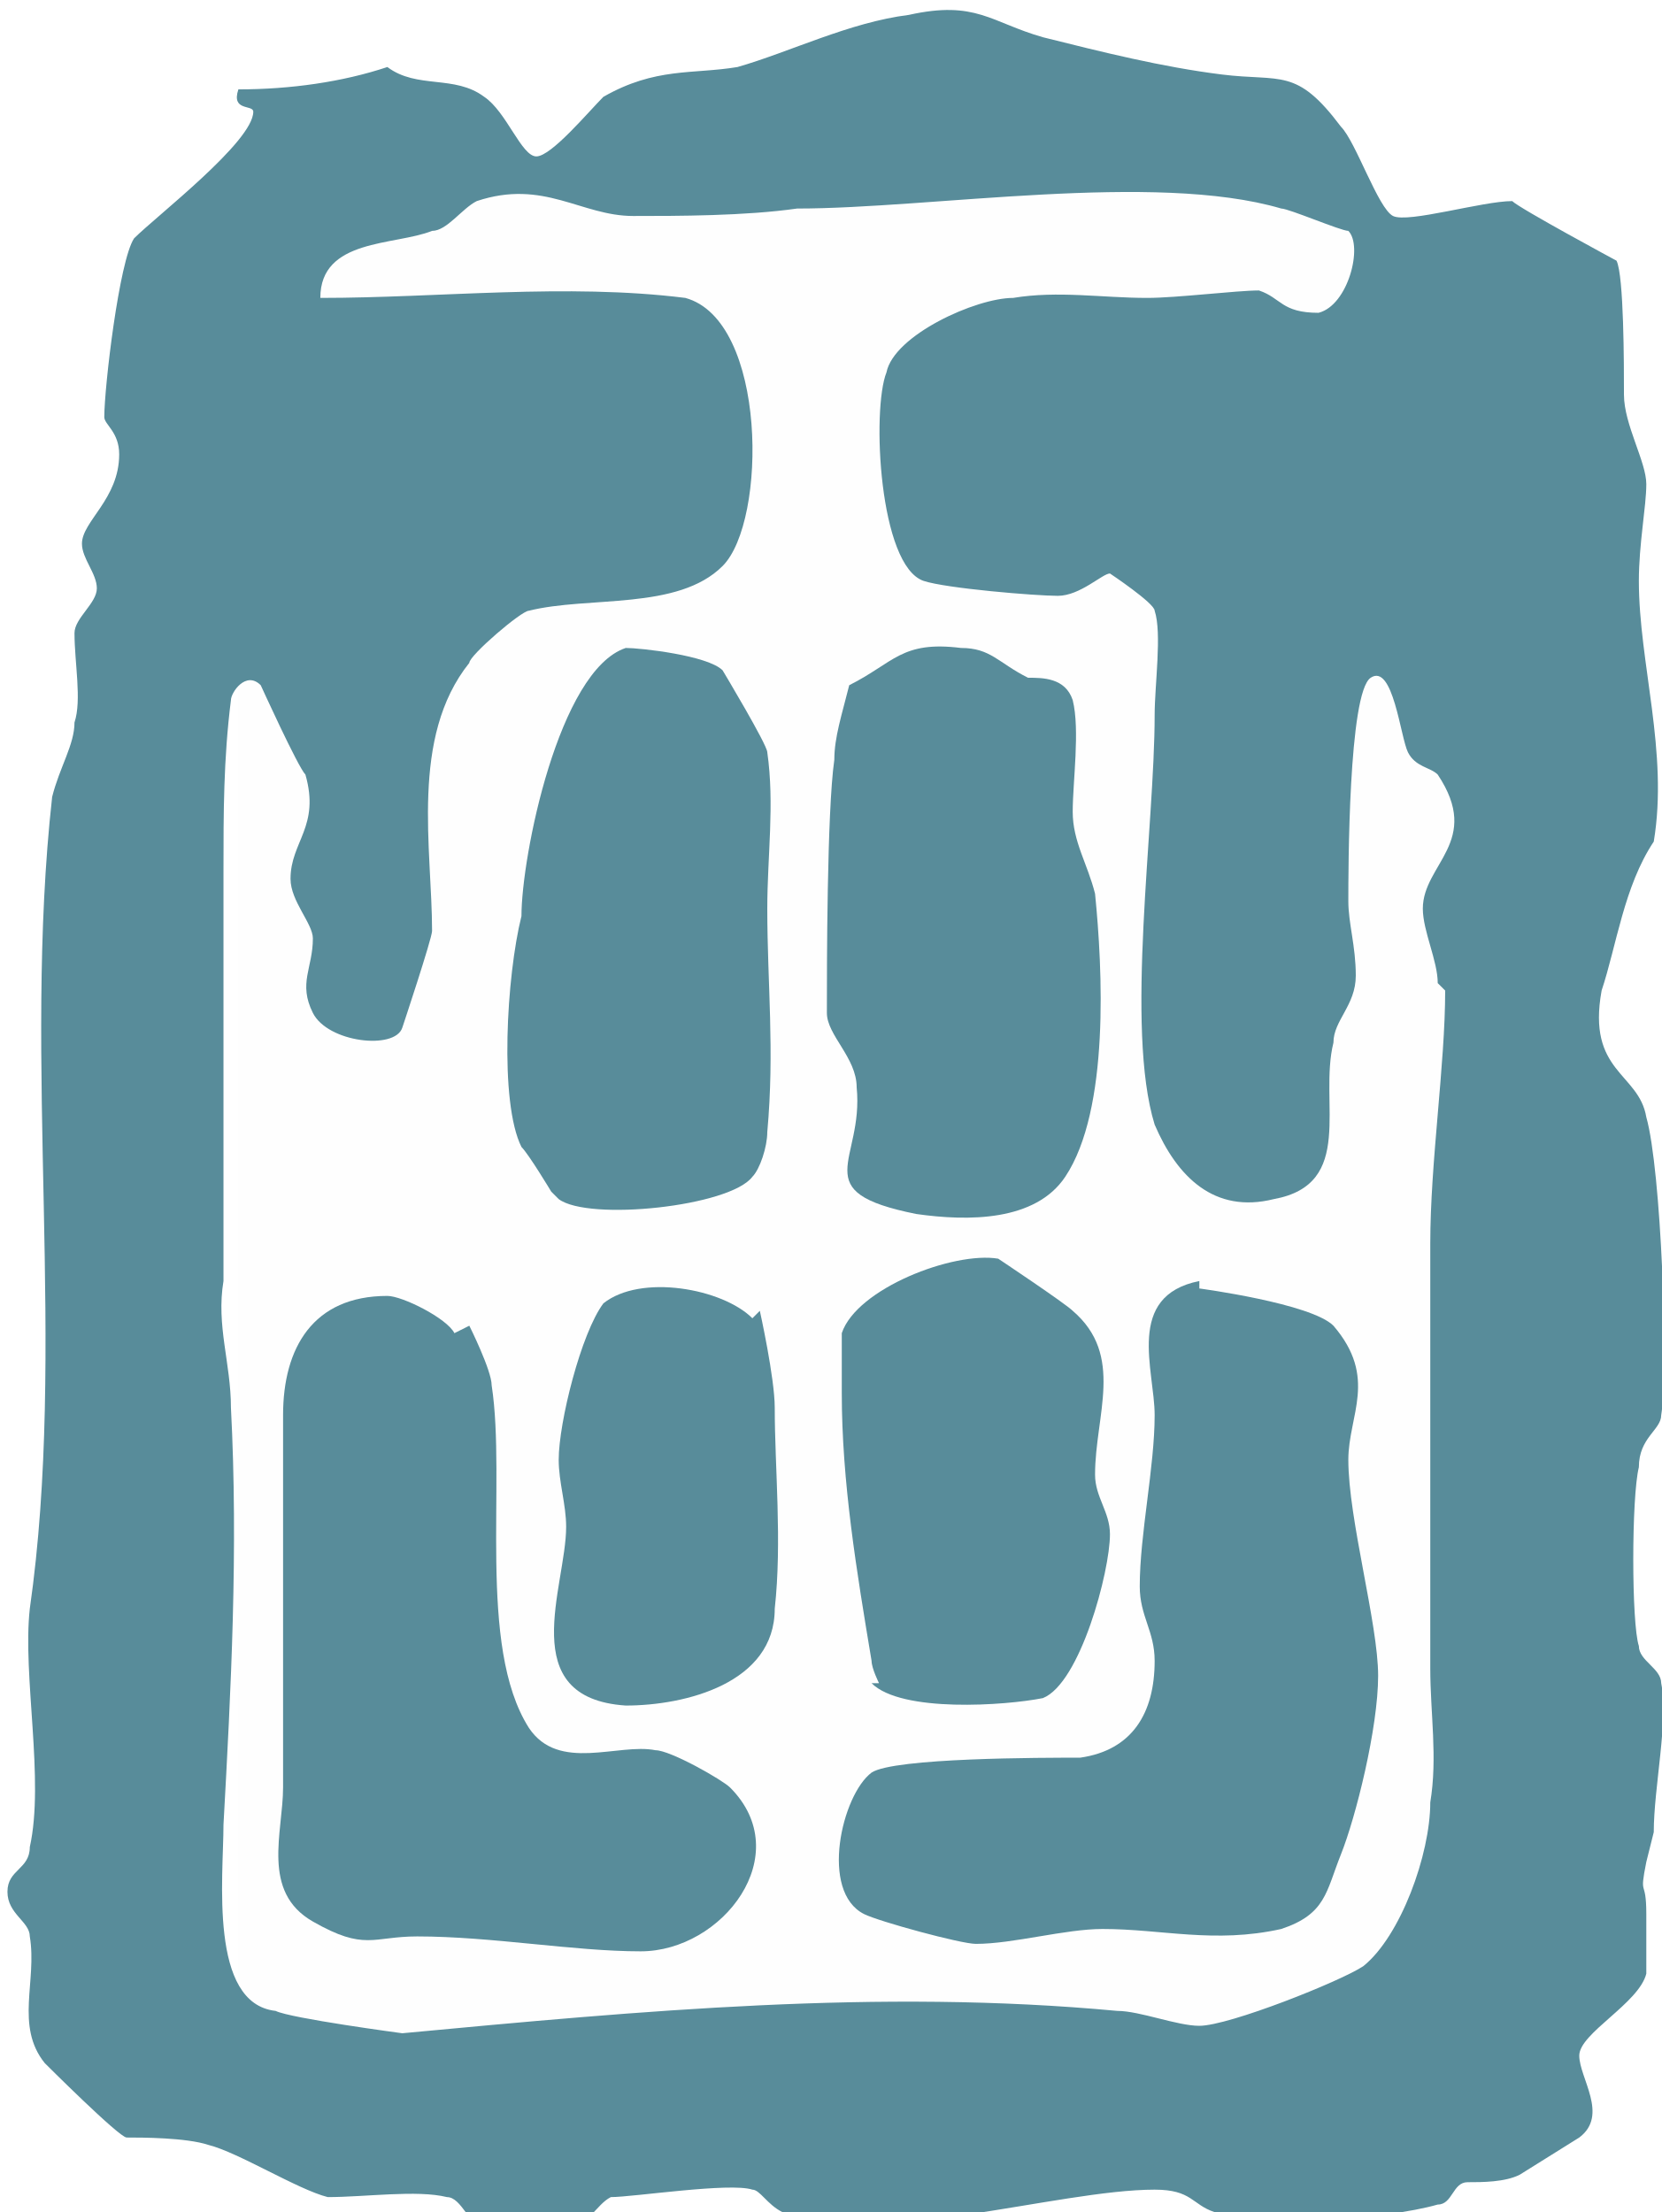
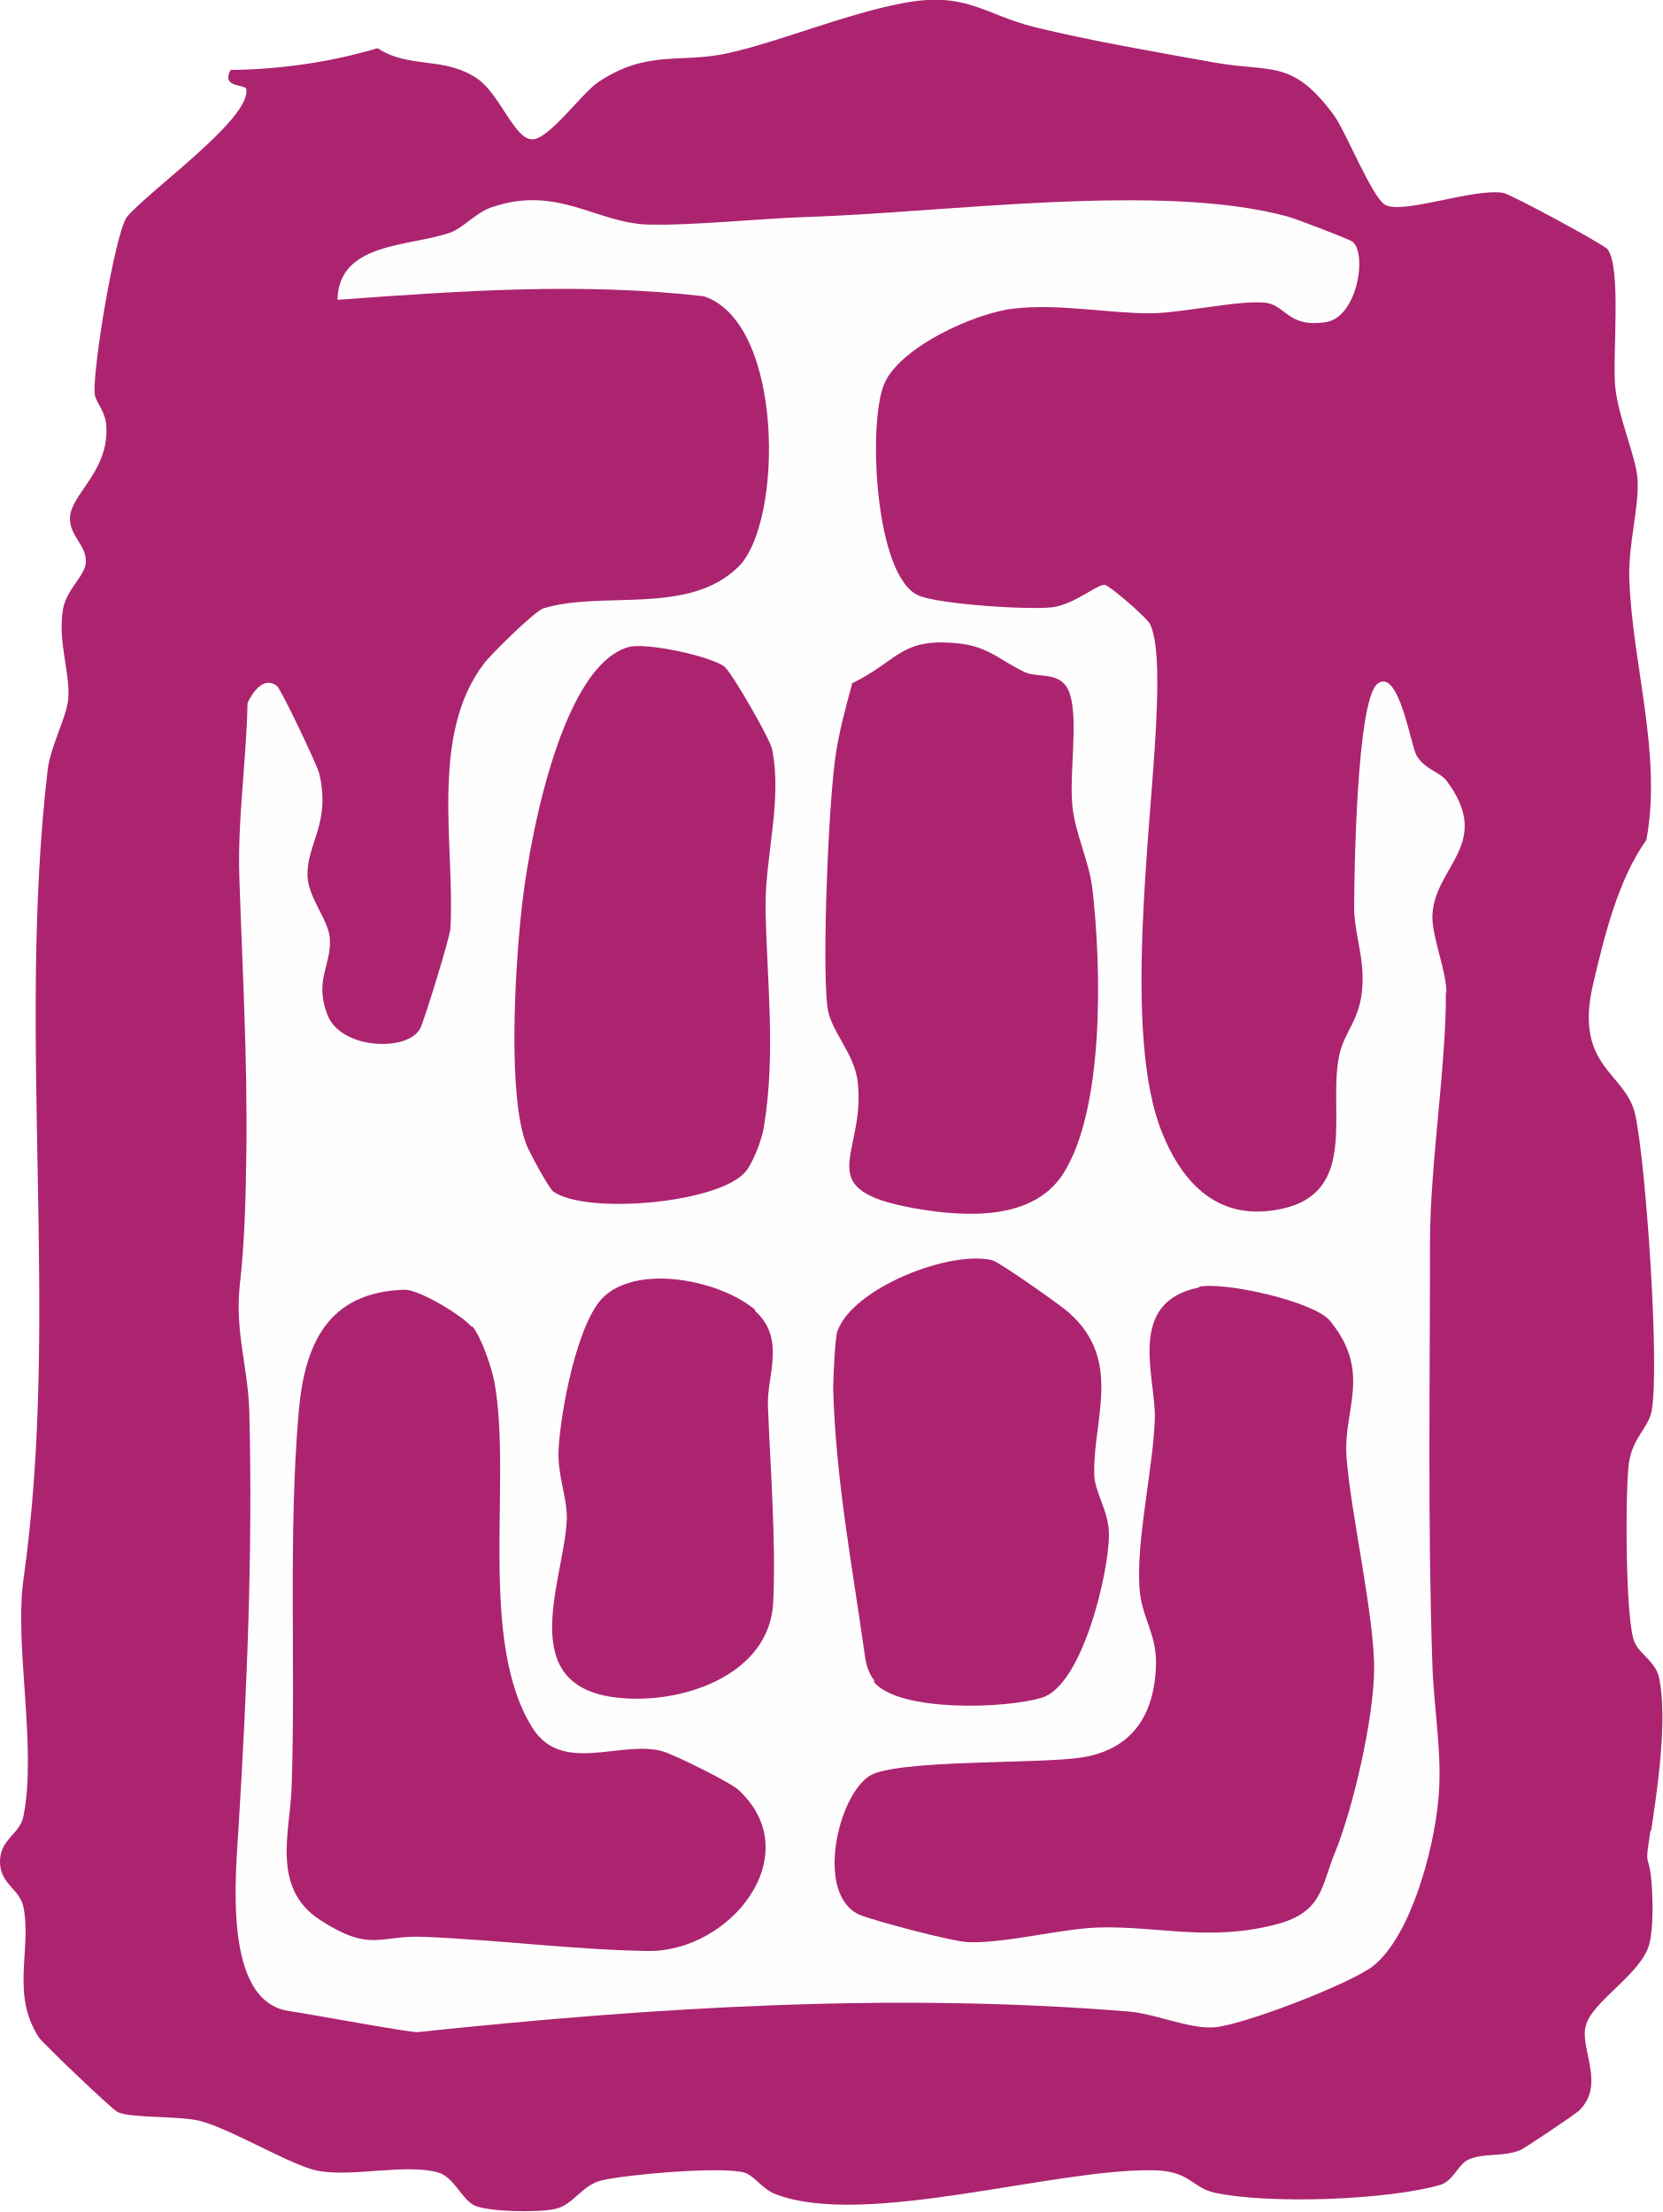
- <svg xmlns="http://www.w3.org/2000/svg" id="_图层_2" data-name="图层 2" viewBox="0 0 2.23 2.97">
+ <svg xmlns="http://www.w3.org/2000/svg" id="_图层_2" data-name="图层 2" viewBox="0 0 28.27 37.63">
  <defs>
    <style>
      .cls-1 {
-         fill: #588c9a;
+         fill: #fefefe;
      }

      .cls-2 {
-         fill: #fefefe;
+         fill: #ac2470;
      }
    </style>
  </defs>
  <g id="_图层_1-2" data-name="图层 1">
    <g>
-       <path class="cls-2" d="M.58.22h1.01c.21,0,.38.17.38.38v2.19H.32V.48c0-.15.12-.26.26-.26Z" />
+       <path class="cls-1" d="M6.63,2.78h14.48c2.09,0,3.78,1.69,3.78,3.78v28.74H4V5.41c0-1.46,1.18-2.64,2.64-2.64Z" />
      <g>
-         <path class="cls-1" d="M2.22,2.46c0-.06.02-.15.01-.2,0-.02-.03-.03-.03-.05-.01-.03-.01-.2,0-.24,0-.04.03-.05.03-.07.01-.06,0-.33-.02-.4-.01-.06-.08-.06-.06-.17.02-.06.03-.14.07-.2.02-.12-.02-.24-.02-.35,0-.05.01-.1.01-.13,0-.03-.03-.08-.03-.12,0-.04,0-.16-.01-.18,0,0-.13-.07-.14-.08-.04,0-.14.03-.16.02-.02-.01-.05-.1-.07-.12-.06-.08-.08-.06-.16-.07-.08-.01-.16-.03-.24-.05-.07-.02-.09-.05-.18-.03-.08.01-.16.05-.23.07-.06.01-.11,0-.18.04-.02.02-.07.08-.09.08-.02,0-.04-.06-.07-.08-.04-.03-.09-.01-.13-.04-.06.02-.13.03-.2.03-.01.03.02.02.02.03,0,.04-.13.14-.16.17-.02.03-.04.2-.04.24,0,.01.02.02.02.05,0,.06-.05.09-.05.12,0,.02.02.04.02.06,0,.02-.03.04-.03.06,0,.04.01.09,0,.12,0,.03-.02.06-.03.1-.04.36.02.74-.03,1.09-.01.09.02.23,0,.32,0,.03-.03.03-.03.06s.03.04.03.06c.01.06-.02.12.02.17,0,0,.1.1.11.1.02,0,.08,0,.11.01.04.01.12.06.16.07.05,0,.12-.01.16,0,.02,0,.03.04.05.04.02,0,.09,0,.11,0,.03,0,.04-.03.06-.04.03,0,.16-.02.19-.01.01,0,.02.02.04.03.12.05.37-.03.5-.03.05,0,.05.02.08.03.07.02.23.01.3-.01.02,0,.02-.03.04-.03.02,0,.05,0,.07-.01,0,0,.08-.05.08-.05.04-.03,0-.08,0-.11,0-.03.08-.07.09-.11,0-.02,0-.06,0-.08,0-.05-.01-.02,0-.07ZM1.94,1.33c0,.1-.02.23-.02.34,0,.19,0,.38,0,.57,0,.06.01.12,0,.18,0,.07-.04.18-.09.22-.03.02-.18.08-.22.08-.03,0-.08-.02-.11-.02-.32-.03-.64,0-.96.03,0,0-.15-.02-.17-.03-.09-.01-.07-.18-.07-.25.01-.18.02-.37.01-.56,0-.06-.02-.11-.01-.17,0-.05,0-.12,0-.18,0-.13,0-.25,0-.37,0-.08,0-.15.01-.23,0-.01.02-.04.04-.02,0,0,.05.11.06.12.02.07-.02.09-.02.14,0,.03.03.06.03.08,0,.04-.02.06,0,.1.02.04.11.05.12.02,0,0,.04-.12.04-.13,0-.11-.03-.26.05-.36,0-.01.07-.07.08-.07.08-.02.2,0,.26-.06.06-.06.06-.33-.05-.36-.16-.02-.33,0-.49,0,0-.08.1-.07.15-.09.02,0,.04-.03.06-.04.09-.03.14.02.21.02.06,0,.15,0,.22-.01.18,0,.48-.05.65,0,.01,0,.08.03.09.03.02.02,0,.1-.04.11-.05,0-.05-.02-.08-.03-.03,0-.11.01-.15.01-.06,0-.12-.01-.18,0-.05,0-.16.05-.17.1-.02.05-.01.26.05.28.03.01.15.02.18.02.03,0,.06-.03.07-.03,0,0,.06.04.06.05.01.03,0,.1,0,.14,0,.15-.04.42,0,.55.03.07.08.12.16.1.11-.02.06-.13.08-.21,0-.03.03-.05.03-.09,0-.04-.01-.07-.01-.1,0-.04,0-.28.03-.3.03-.02.04.08.05.1.01.02.03.02.04.03.06.09-.02.12-.02.18,0,.03.02.07.02.1Z" />
-         <path class="cls-1" d="M1.61,1.73s.15.02.18.05c.06.07.02.12.02.18,0,.08.04.22.04.29,0,.07-.03.19-.05.24-.02.05-.02.08-.08.1-.09.02-.16,0-.24,0-.05,0-.12.02-.17.02-.02,0-.13-.03-.15-.04-.06-.03-.03-.16.01-.19.03-.02.23-.02.28-.02.07-.01.1-.06.1-.13,0-.04-.02-.06-.02-.1,0-.07.02-.16.02-.23,0-.06-.04-.16.06-.18Z" />
-         <path class="cls-1" d="M.63,1.78s.03.06.03.08c.02.13-.02.35.05.46.04.06.12.02.17.03.02,0,.09.04.1.05.09.09-.01.22-.12.22-.09,0-.2-.02-.3-.02-.06,0-.07.02-.14-.02s-.04-.12-.04-.18c0-.16,0-.34,0-.5,0-.09.04-.16.14-.16.02,0,.08.03.09.05Z" />
-         <path class="cls-1" d="M1.14.92c.06-.03.07-.06.15-.05.04,0,.05.02.09.04.02,0,.05,0,.06.03.01.04,0,.11,0,.15,0,.04.02.07.03.11.01.1.02.29-.04.38-.04.06-.13.06-.2.05-.15-.03-.07-.07-.08-.17,0-.04-.04-.07-.04-.1,0-.06,0-.27.01-.34,0-.03.01-.06.02-.1Z" />
-         <path class="cls-1" d="M.74,1.6s-.03-.05-.04-.06c-.03-.06-.02-.23,0-.31,0-.08.05-.33.14-.36.02,0,.11.01.13.03,0,0,.06.1.06.11.01.07,0,.14,0,.21,0,.1.01.19,0,.3,0,.02-.01.05-.02.06-.03.04-.22.06-.26.03Z" />
-         <path class="cls-1" d="M1.18,2.26s-.01-.02-.01-.03c-.02-.12-.04-.24-.04-.36,0-.01,0-.07,0-.08.02-.06.15-.11.21-.1,0,0,.09.06.1.07.07.06.03.14.03.22,0,.03.02.05.02.08,0,.05-.04.2-.09.22-.05.01-.19.02-.23-.02Z" />
-         <path class="cls-1" d="M1.02,1.76s.02.09.02.13c0,.08.01.18,0,.27,0,.1-.12.13-.2.13-.15-.01-.08-.16-.08-.24,0-.03-.01-.06-.01-.09,0-.05.03-.17.06-.21.05-.04.16-.02.2.02Z" />
+         <path class="cls-2" d="M28.08,31.15c.11-.72.28-1.89.14-2.59-.06-.3-.32-.4-.42-.62-.16-.36-.16-2.54-.1-3.03.06-.46.33-.6.39-.91.14-.76-.1-4.23-.28-5.04-.16-.72-1.04-.8-.72-2.2.19-.82.43-1.8.91-2.47.27-1.46-.24-2.98-.29-4.44-.02-.6.17-1.23.14-1.69-.02-.38-.33-1.06-.38-1.58-.05-.54.11-2.02-.13-2.34-.06-.08-1.65-.94-1.78-.96-.52-.08-1.72.38-2.01.2-.22-.14-.66-1.23-.85-1.5-.72-.99-1.07-.74-2.07-.92-.99-.18-2.06-.36-3.04-.6-.87-.22-1.17-.62-2.27-.4-.97.19-2.07.65-2.92.84-.82.19-1.38-.07-2.23.5-.29.2-.84.98-1.12.97-.3,0-.55-.77-.93-1.03-.57-.39-1.14-.16-1.7-.52-.81.24-1.65.36-2.5.37-.16.32.25.23.27.33.07.51-1.67,1.73-2.04,2.18-.2.33-.57,2.53-.54,2.99.01.17.21.3.2.64,0,.72-.61,1.09-.62,1.48-.01.31.29.47.27.76-.02.24-.33.45-.39.8-.09.56.13,1.09.09,1.52-.03.32-.3.8-.35,1.21-.53,4.55.22,9.31-.41,13.76-.16,1.14.23,2.86,0,4.03-.06.32-.4.39-.4.78s.34.46.4.78c.14.73-.22,1.46.26,2.21.07.1,1.25,1.23,1.34,1.27.25.11,1.03.06,1.4.15.54.14,1.57.77,2.01.85.59.11,1.5-.13,2.05.03.26.08.4.46.61.56.24.11,1.09.12,1.36.06.32-.06.46-.41.81-.49.44-.1,2.03-.24,2.42-.13.17.05.31.29.54.37,1.5.57,4.69-.43,6.38-.41.66,0,.68.29,1.07.38.9.2,2.94.13,3.84-.13.22-.06.31-.35.48-.43.26-.12.57-.04.88-.16.06-.02.97-.63,1.01-.68.45-.44,0-1.06.11-1.44.11-.42.95-.88,1.08-1.39.07-.27.06-.73.04-1.02-.05-.6-.13-.2-.02-.91ZM24.59,16.87c.01,1.24-.27,2.93-.27,4.28,0,2.39-.04,4.79.04,7.15.02.76.18,1.54.1,2.34-.08.83-.46,2.28-1.1,2.8-.39.31-2.27,1.03-2.73,1.05-.43.02-.97-.23-1.43-.27-4.02-.33-8.12-.07-12.1.35-.12.01-1.85-.31-2.19-.36-1.13-.17-.9-2.32-.85-3.17.14-2.3.24-4.63.18-7.02-.02-.77-.25-1.35-.16-2.18.08-.69.1-1.46.11-2.23.02-1.61-.07-3.19-.12-4.7-.03-1,.12-1.95.14-2.95.07-.16.27-.47.5-.29.07.05.69,1.36.72,1.49.2.86-.22,1.19-.2,1.75.02.38.36.74.38,1.06.03.45-.28.72-.03,1.32.24.56,1.36.61,1.57.2.06-.12.51-1.56.51-1.7.08-1.39-.36-3.28.57-4.5.12-.16.86-.89,1.01-.94,1.01-.31,2.47.13,3.32-.71.76-.75.78-4.15-.59-4.6-2.09-.24-4.15-.09-6.23.06.02-.98,1.21-.9,1.91-1.14.23-.08.46-.36.73-.44,1.1-.37,1.76.27,2.63.3.78.02,1.87-.1,2.73-.13,2.32-.07,6.04-.6,8.18,0,.14.04,1.03.38,1.08.42.26.21.08,1.29-.45,1.37-.65.1-.68-.29-1.03-.33-.43-.05-1.45.18-1.96.18-.73,0-1.56-.17-2.32-.08-.65.07-1.96.66-2.21,1.3-.27.69-.15,3.25.59,3.58.35.15,1.87.25,2.28.2.38-.05.77-.4.89-.38.08.01.71.55.77.67.17.35.12,1.3.1,1.73-.09,1.84-.56,5.27.1,6.91.36.9.98,1.52,2.01,1.31,1.36-.27.8-1.7,1.01-2.63.09-.41.36-.59.39-1.17.03-.49-.13-.87-.14-1.3,0-.57.04-3.57.4-3.84.36-.27.56,1.04.66,1.22.14.24.38.27.51.43.81,1.08-.22,1.46-.24,2.31,0,.38.24.92.24,1.31Z" />
+         <path class="cls-2" d="M20.39,21.89c.44-.09,1.96.25,2.23.58.72.88.22,1.51.28,2.31.07.96.48,2.73.47,3.63-.01.85-.36,2.35-.66,3.09-.24.58-.21,1.02-.98,1.23-1.15.31-2.03.03-3.05.06-.63.02-1.58.27-2.2.25-.25,0-1.64-.37-1.87-.47-.75-.35-.36-2.02.18-2.36.44-.28,2.86-.2,3.59-.31.87-.13,1.26-.72,1.28-1.59.01-.53-.25-.8-.28-1.29-.06-.82.23-2.02.26-2.88.02-.72-.5-1.99.76-2.24Z" />
+         <path class="cls-2" d="M8.03,22.56c.16.19.33.7.38.96.3,1.67-.29,4.4.65,5.88.5.79,1.5.2,2.2.39.19.05,1.16.53,1.3.66,1.19,1.1-.14,2.77-1.56,2.74-1.19-.02-2.56-.19-3.77-.24-.78-.04-.91.28-1.79-.29-.84-.55-.5-1.52-.48-2.27.07-2.08-.06-4.28.12-6.37.1-1.15.49-2.04,1.8-2.08.26,0,.98.44,1.14.63Z" />
+         <path class="cls-2" d="M14.48,11.63c.81-.39.83-.8,1.86-.68.48.06.68.29,1.08.48.24.12.65-.04.78.39.14.47-.02,1.35.04,1.91.05.46.28.91.34,1.4.15,1.31.21,3.73-.5,4.84-.51.79-1.63.74-2.5.59-1.84-.32-.86-.89-.99-2.13-.05-.52-.47-.88-.52-1.31-.09-.77.02-3.44.14-4.26.06-.41.17-.82.28-1.22Z" />
+         <path class="cls-2" d="M9.41,20.27c-.08-.06-.39-.64-.45-.78-.33-.81-.2-2.97-.1-3.92.1-1.06.64-4.21,1.82-4.56.29-.09,1.4.15,1.64.33.12.09.77,1.22.81,1.4.18.88-.12,1.82-.11,2.71.02,1.23.18,2.46-.03,3.73-.03.2-.18.59-.3.74-.43.55-2.72.75-3.28.35Z" />
+         <path class="cls-2" d="M14.87,28.59c-.1-.13-.14-.27-.16-.42-.21-1.5-.5-3.01-.54-4.55,0-.17.03-.84.07-.97.26-.74,1.92-1.39,2.64-1.21.1.02,1.2.79,1.31.9.9.81.4,1.8.42,2.73,0,.32.25.62.25,1.04,0,.64-.45,2.56-1.14,2.77-.61.19-2.44.25-2.86-.27Z" />
+         <path class="cls-2" d="M12.84,22.3c.53.47.2,1.11.22,1.61.04,1.06.14,2.32.09,3.35-.06,1.21-1.48,1.71-2.54,1.63-1.94-.13-.99-2.05-.97-3.07,0-.38-.16-.71-.14-1.16.03-.63.32-2.2.78-2.61.62-.56,2.01-.25,2.57.24Z" />
      </g>
    </g>
  </g>
</svg>
